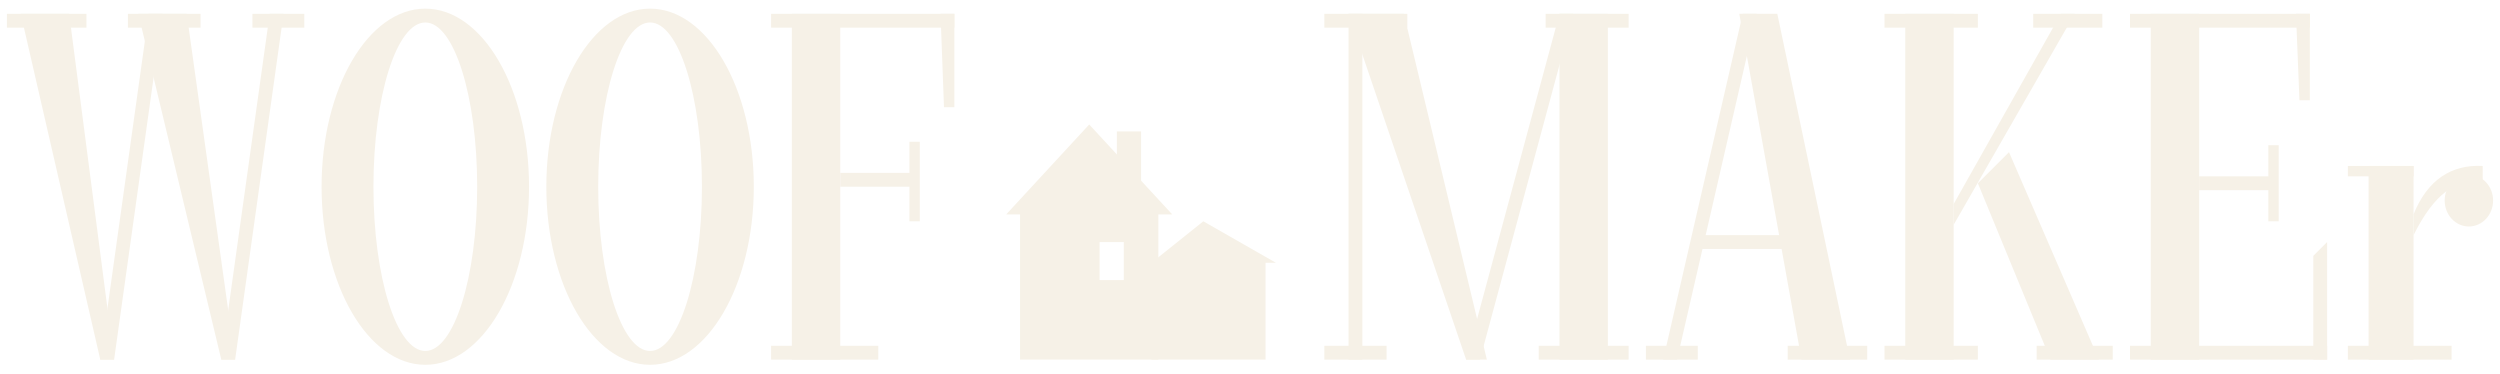
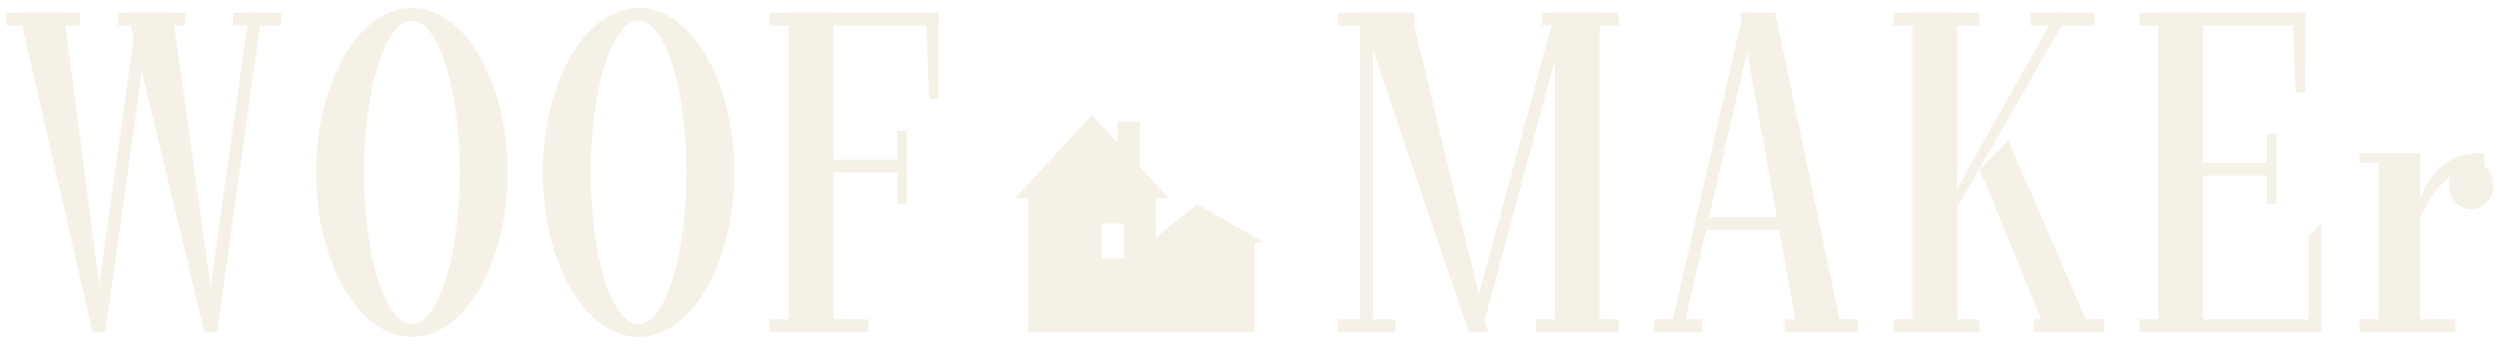
- <svg xmlns="http://www.w3.org/2000/svg" viewBox="-2 -4 723 108" role="img" aria-label="WoofMaker">
+ <svg xmlns="http://www.w3.org/2000/svg" viewBox="-2 -4 783 108" role="img" aria-label="WoofMaker">
  <g fill="#f6f1e7">
    <g transform="translate(0 0)">
      <path fill-rule="evenodd" d="M4 0L18 0L31 100L27 100Z" />
      <path fill-rule="evenodd" d="M27 100L31 100L45 0L41 0Z" />
      <path fill-rule="evenodd" d="M38 0L52 0L66 100L62 100Z" />
      <path fill-rule="evenodd" d="M62 100L66 100L80 0L76 0Z" />
      <path fill-rule="evenodd" d="M0 0h23v4h-23Z" />
      <path fill-rule="evenodd" d="M35 0h21v4h-21Z" />
      <path fill-rule="evenodd" d="M71 0h15v4h-15Z" />
    </g>
-     <g transform="translate(91 0)">
+     <g transform="translate(97 0)">
      <path fill-rule="evenodd" d="M0 50a30 51.5 0 1 0 60 0a30 51.5 0 1 0 -60 0ZM15 50a15 47.5 0 1 0 30 0a15 47.5 0 1 0 -30 0Z" />
    </g>
-     <g transform="translate(156 0)">
+     <g transform="translate(168 0)">
      <path fill-rule="evenodd" d="M0 50a30 51.5 0 1 0 60 0a30 51.5 0 1 0 -60 0ZM15 50a15 47.5 0 1 0 30 0a15 47.5 0 1 0 -30 0Z" />
    </g>
-     <g transform="translate(221 0)">
+     <g transform="translate(239 0)">
      <path fill-rule="evenodd" d="M6 0h14v100h-14Z" />
      <path fill-rule="evenodd" d="M0 0h53v4h-53Z" />
      <path fill-rule="evenodd" d="M49 0L53 0L53 27L50 27Z" />
      <path fill-rule="evenodd" d="M20 46h22v4h-22Z" />
      <path fill-rule="evenodd" d="M40 37h3v23h-3Z" />
      <path fill-rule="evenodd" d="M0 96h31v4h-31Z" />
    </g>
-     <g transform="translate(289 0)">
+     <g transform="translate(316 0)">
      <path fill-rule="evenodd" d="M0 58L24 32L48 58L44 58L44 100L4 100L4 58ZM27 66h7v11h-7Z" />
      <path fill-rule="evenodd" d="M32 34h7v18h-7Z" />
      <path fill-rule="evenodd" d="M42 72L57 60L78 72L75 72L75 100L42 100Z" />
    </g>
-     <g transform="translate(381 0)">
+     <g transform="translate(417 0)">
      <path fill-rule="evenodd" d="M7 0h4v100h-4Z" />
      <path fill-rule="evenodd" d="M7 0L23 0L47 100L41 100Z" />
      <path fill-rule="evenodd" d="M41 100L45 100L72 0L68 0Z" />
      <path fill-rule="evenodd" d="M68 0h14v100h-14Z" />
      <path fill-rule="evenodd" d="M0 0h24v4h-24Z" />
      <path fill-rule="evenodd" d="M64 0h24v4h-24Z" />
      <path fill-rule="evenodd" d="M0 96h18v4h-18Z" />
      <path fill-rule="evenodd" d="M62 96h26v4h-26Z" />
    </g>
-     <g transform="translate(474 0)">
+     <g transform="translate(516 0)">
      <path fill-rule="evenodd" d="M5 100L9 100L32 0L28 0Z" />
      <path fill-rule="evenodd" d="M27 0L38 0L59 100L45 100Z" />
      <path fill-rule="evenodd" d="M15 64h35v4h-35Z" />
      <path fill-rule="evenodd" d="M0 96h15v4h-15Z" />
      <path fill-rule="evenodd" d="M41 96h23v4h-23Z" />
    </g>
-     <g transform="translate(543 0)">
+     <g transform="translate(591 0)">
      <path fill-rule="evenodd" d="M6 0h14v100h-14Z" />
      <path fill-rule="evenodd" d="M20 55L20 61L55 0L51 0Z" />
      <path fill-rule="evenodd" d="M27 49L36 40L62 100L48 100Z" />
      <path fill-rule="evenodd" d="M0 0h27v4h-27Z" />
      <path fill-rule="evenodd" d="M0 96h27v4h-27Z" />
      <path fill-rule="evenodd" d="M43 0h20v4h-20Z" />
      <path fill-rule="evenodd" d="M44 96h22v4h-22Z" />
    </g>
-     <g transform="translate(614 0)">
+     <g transform="translate(668 0)">
      <path fill-rule="evenodd" d="M6 0h14v100h-14Z" />
      <path fill-rule="evenodd" d="M0 0h52v4h-52Z" />
      <path fill-rule="evenodd" d="M48 0L52 0L52 25L49 25Z" />
      <path fill-rule="evenodd" d="M20 47h22v4h-22Z" />
      <path fill-rule="evenodd" d="M40 38h3v22h-3Z" />
      <path fill-rule="evenodd" d="M0 96h57v4h-57Z" />
      <path fill-rule="evenodd" d="M53 70L57 66L57 100L53 100Z" />
    </g>
-     <g transform="translate(677 0)">
+     <g transform="translate(737 0)">
      <path fill-rule="evenodd" d="M6 44h13v56h-13Z" />
      <path fill-rule="evenodd" d="M0 44h19v3h-19Z" />
      <path fill-rule="evenodd" d="M0 96h30v4h-30Z" />
      <path fill-rule="evenodd" d="M19 58C23 48 30 43.5 39 44L39 48C31 48 25 52 19 64Z" />
      <path fill-rule="evenodd" d="M28 54a7 7.5 0 1 0 14 0a7 7.5 0 1 0 -14 0Z" />
    </g>
  </g>
</svg>
